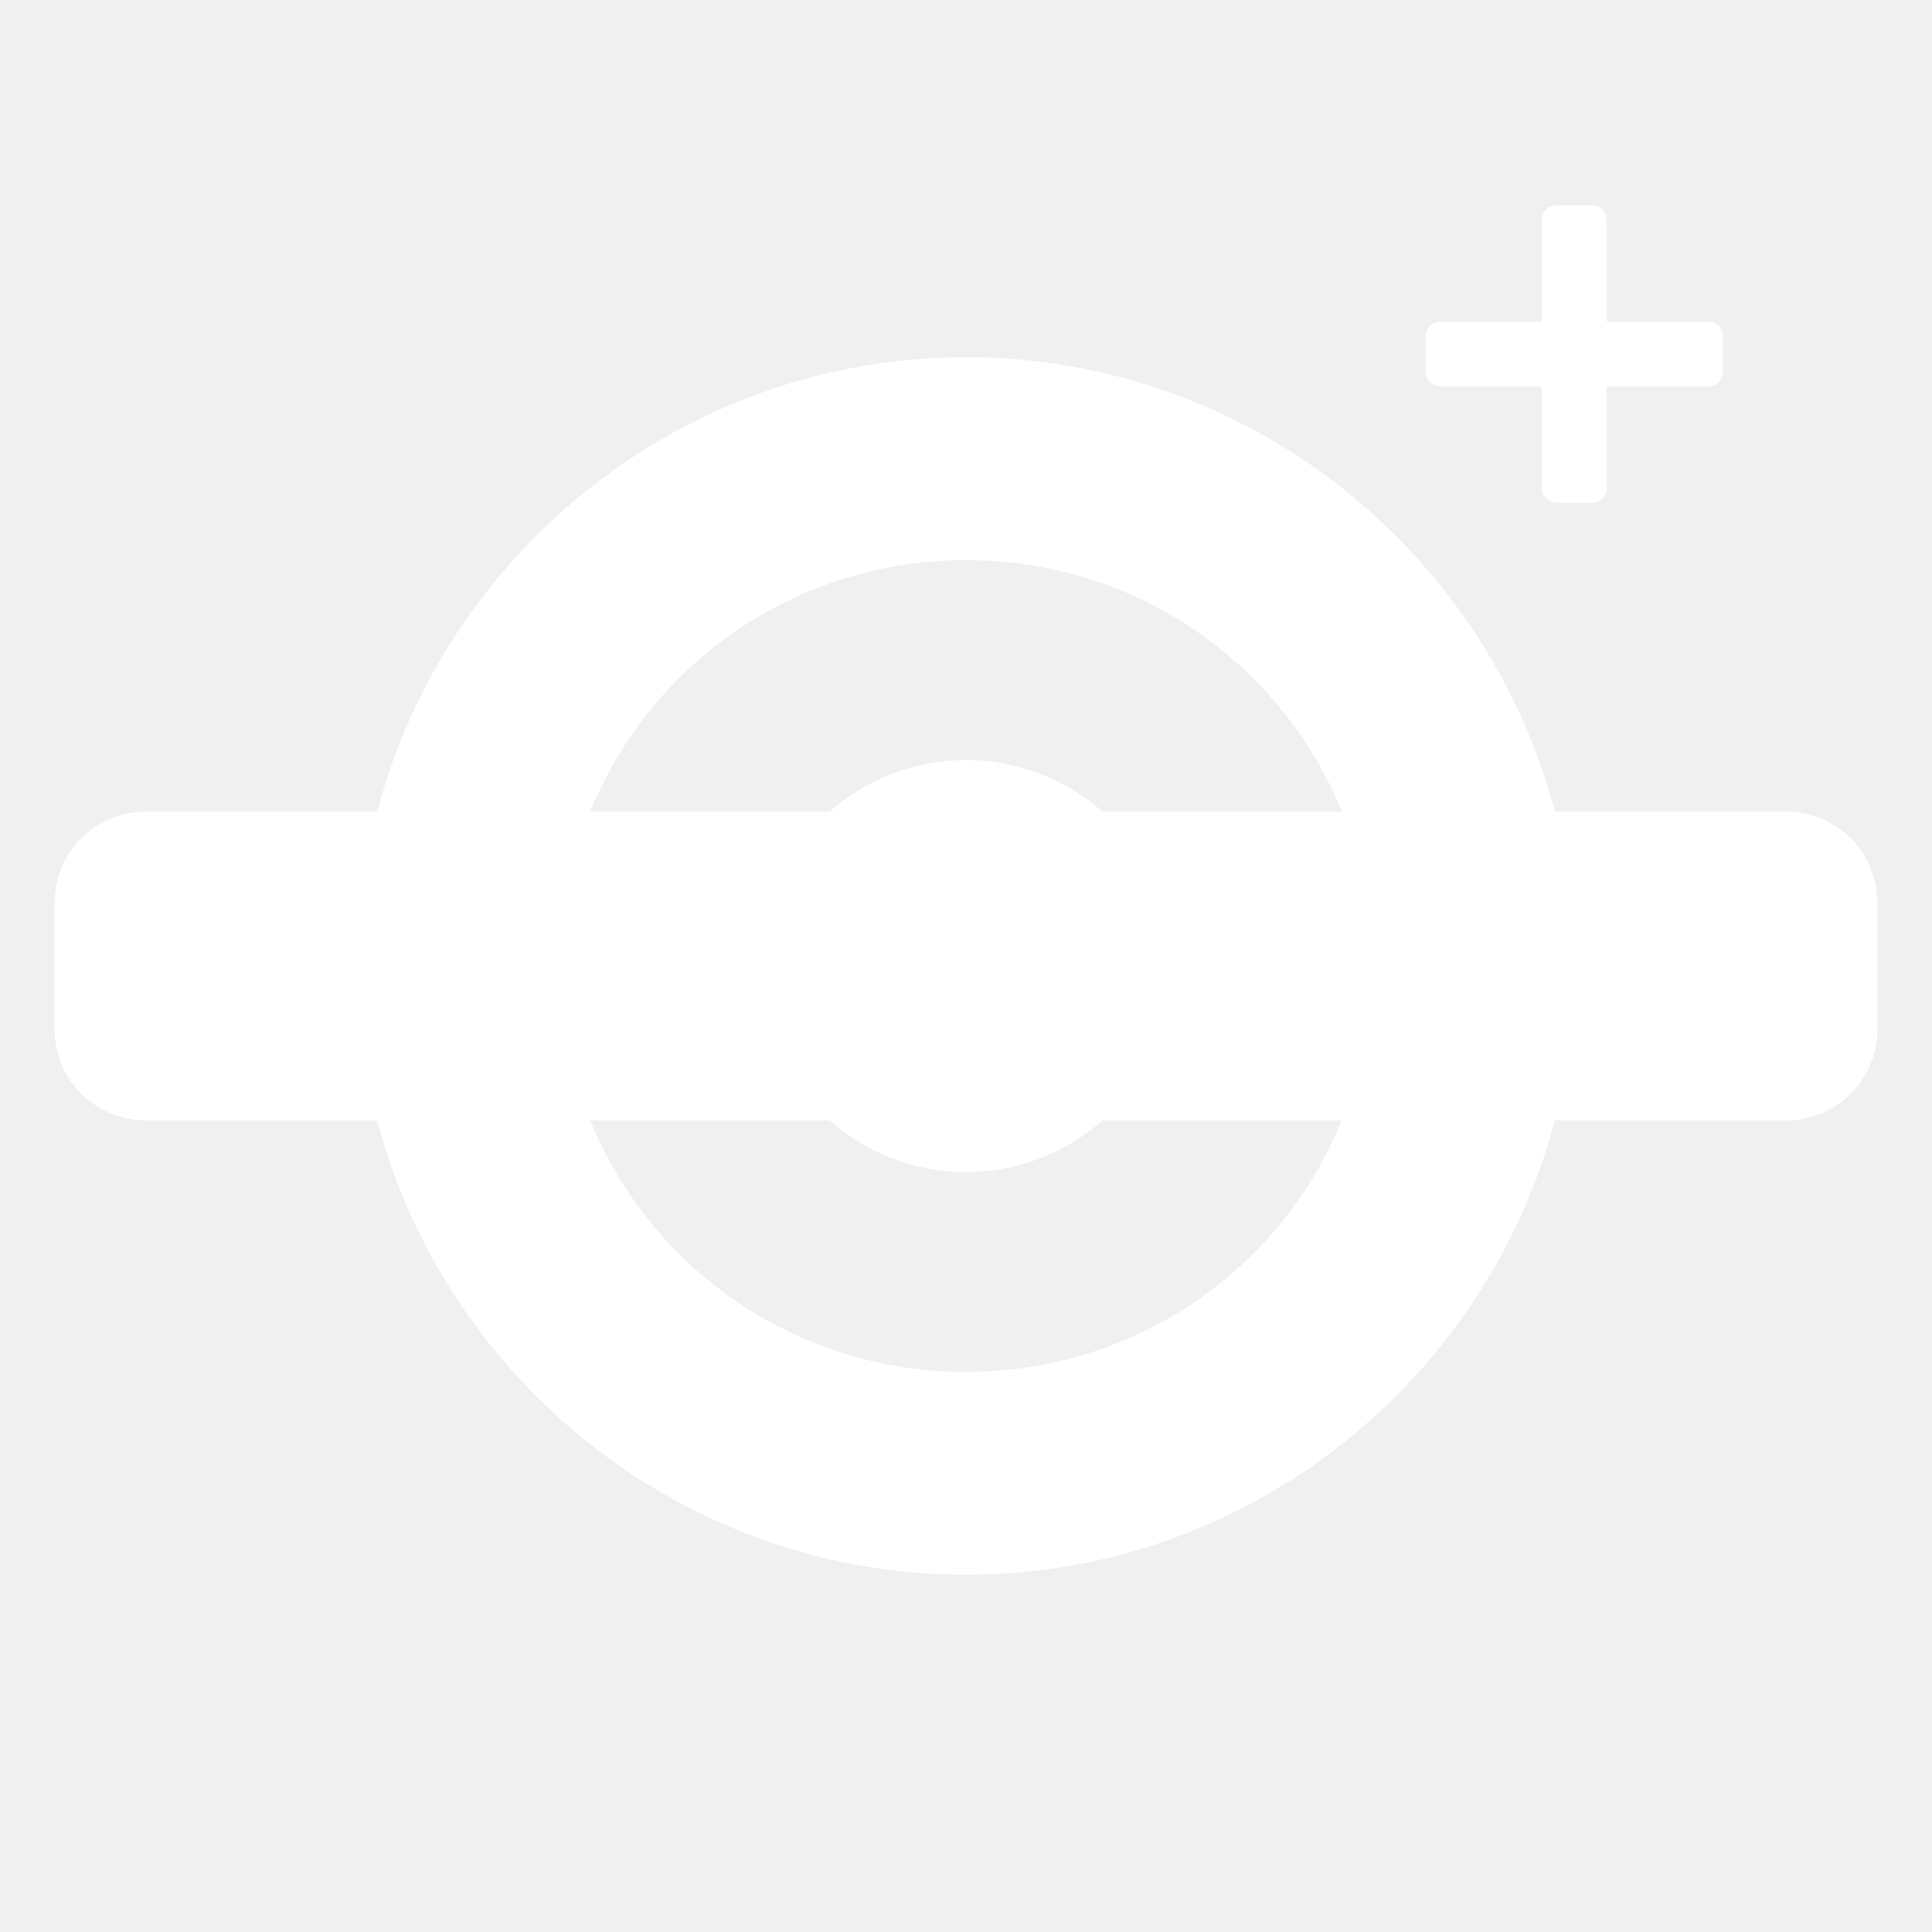
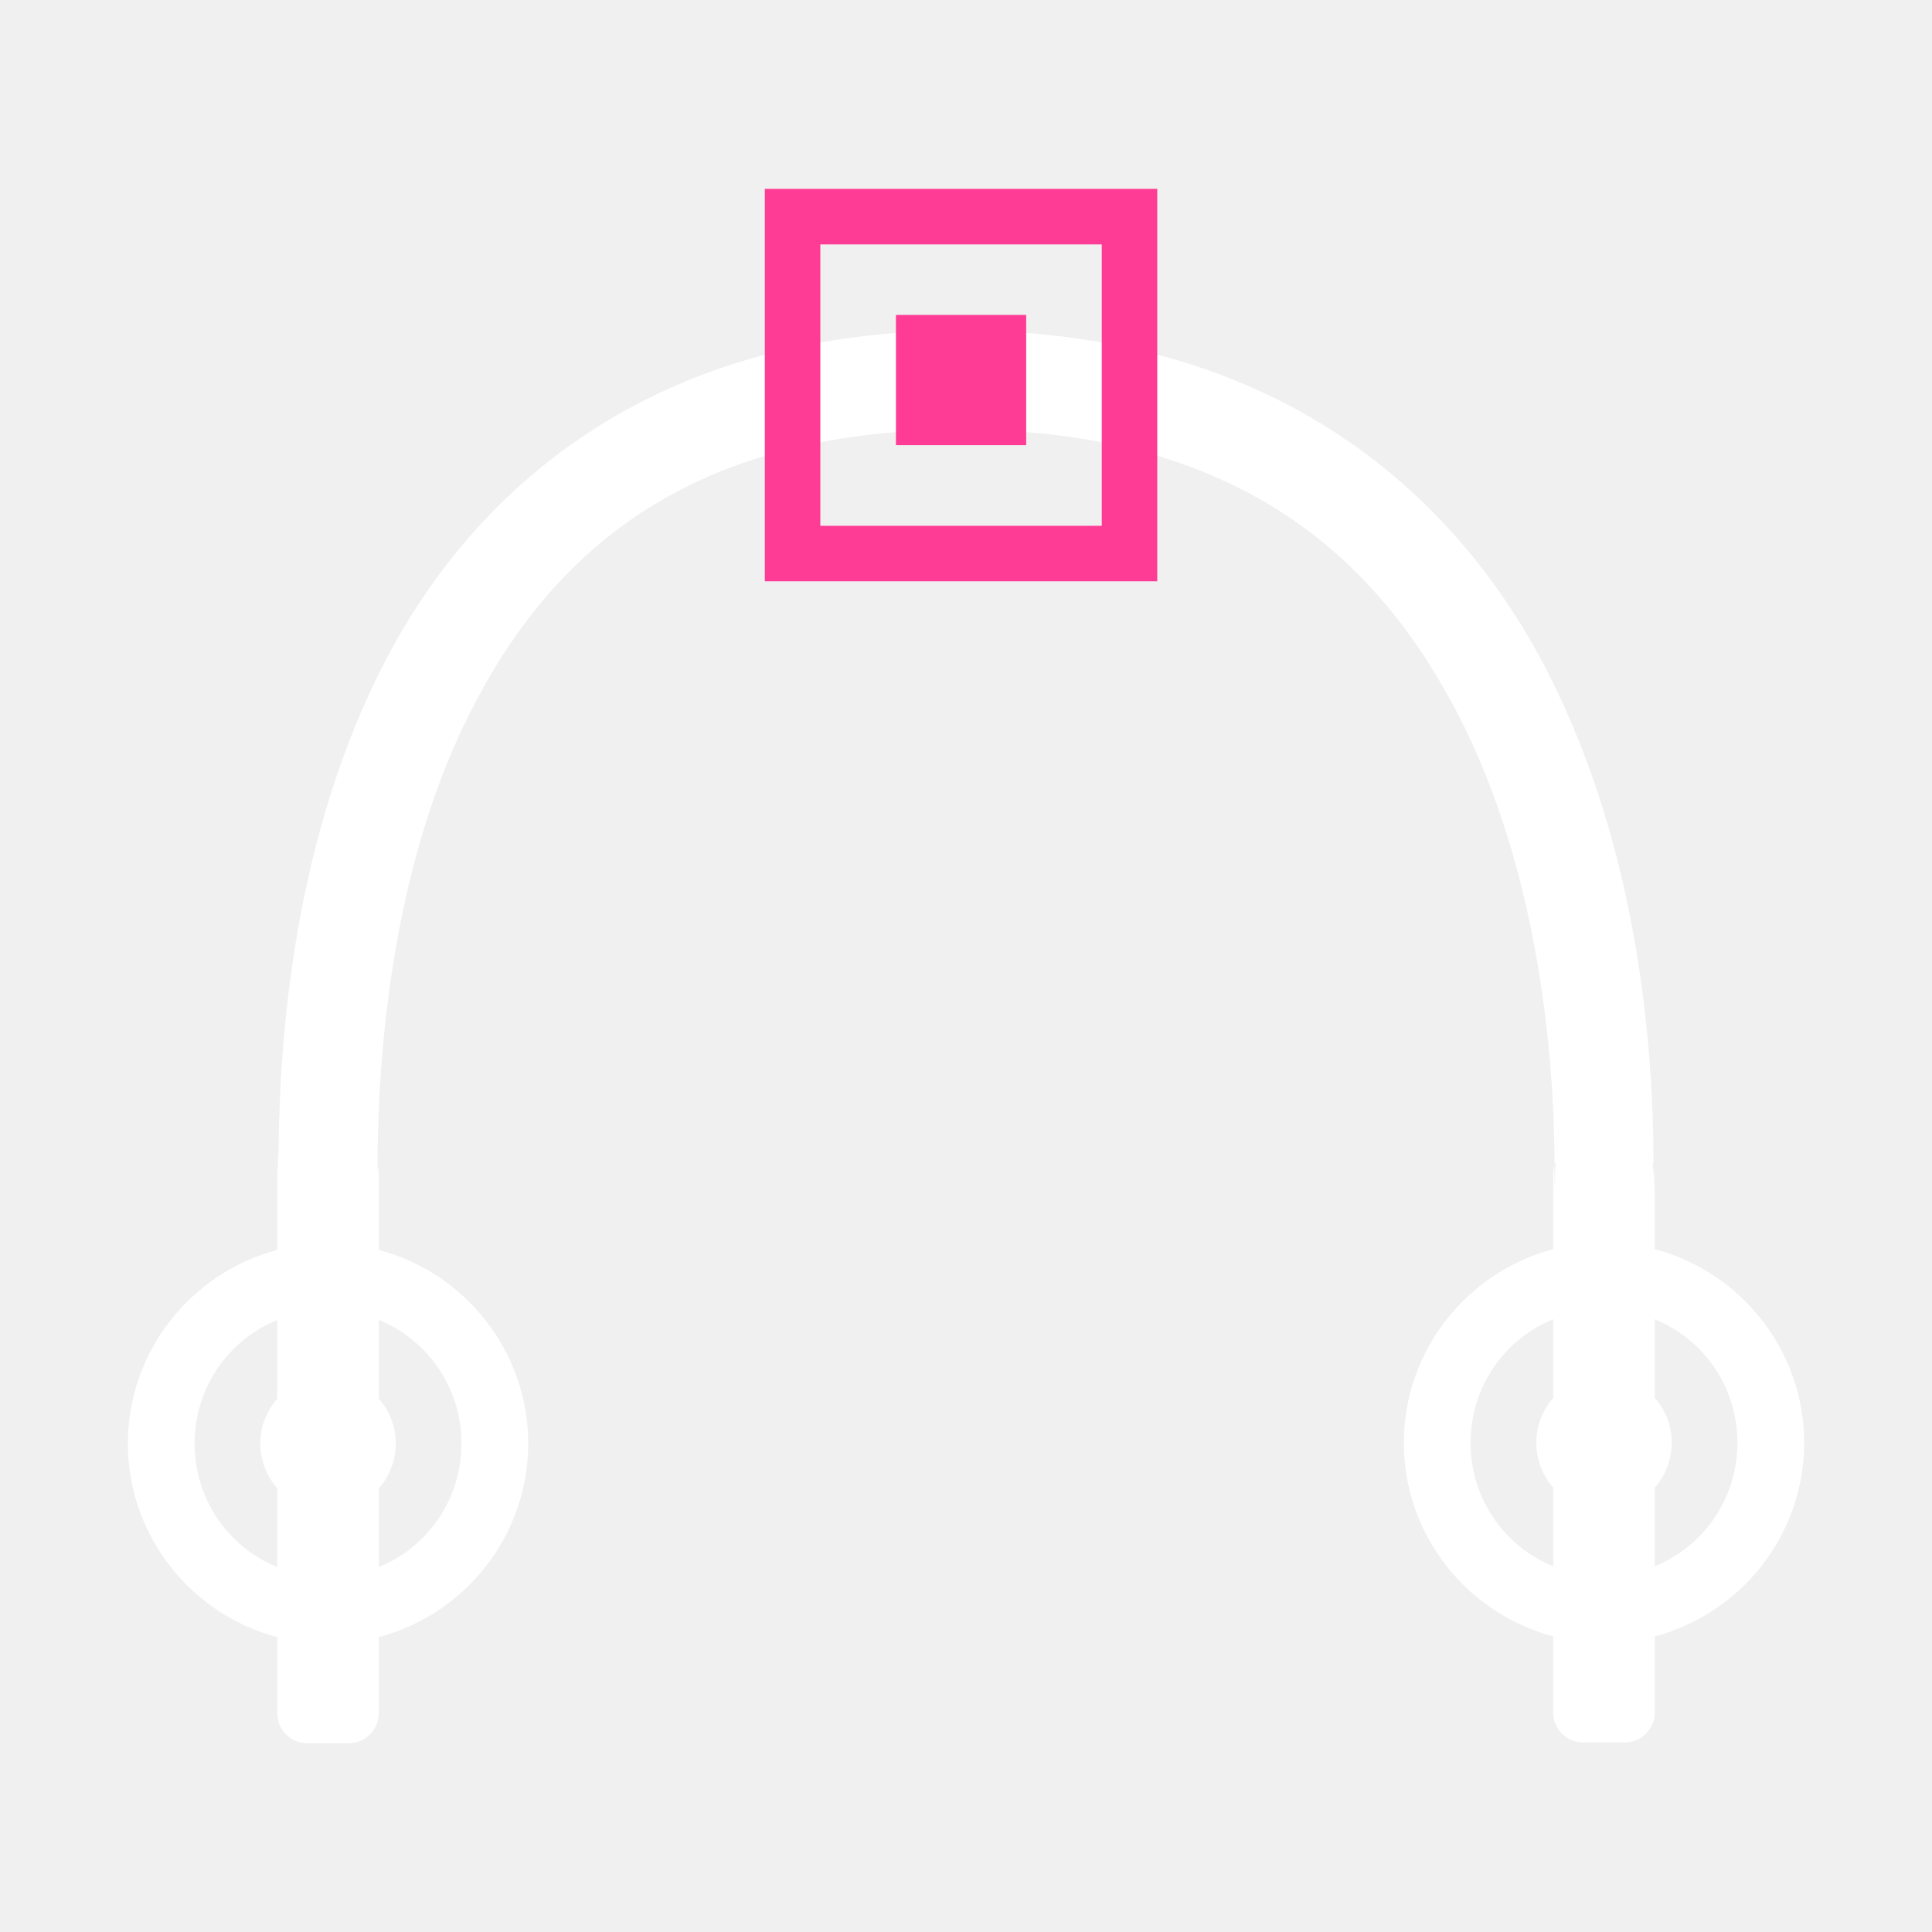
<svg xmlns="http://www.w3.org/2000/svg" width="240" height="240" viewBox="0 0 63.5 63.5" version="1.1" id="svg5">
  <defs id="defs2">
    <marker style="overflow:visible" id="Arrow2Send" refX="0" refY="0" orient="auto">
      <path transform="matrix(-0.3,0,0,-0.3,0.69,0)" d="M 8.719,4.034 -2.207,0.016 8.719,-4.002 c -1.745,2.372 -1.735,5.617 -6e-7,8.035 z" style="fill:context-stroke;fill-rule:evenodd;stroke:context-stroke;stroke-width:0.625;stroke-linejoin:round" id="path2822" />
    </marker>
    <marker style="overflow:visible" id="Arrow1Lend" refX="0" refY="0" orient="auto">
      <path transform="matrix(-0.8,0,0,-0.8,-10,0)" style="fill:context-stroke;fill-rule:evenodd;stroke:context-stroke;stroke-width:1pt" d="M 0,0 5,-5 -12.5,0 5,5 Z" id="path2792" />
    </marker>
    <marker style="overflow:visible" id="Arrow2Mend" refX="0" refY="0" orient="auto">
      <path transform="scale(-0.6)" d="M 8.719,4.034 -2.207,0.016 8.719,-4.002 c -1.745,2.372 -1.735,5.617 -6e-7,8.035 z" style="fill:context-stroke;fill-rule:evenodd;stroke:context-stroke;stroke-width:0.625;stroke-linejoin:round" id="path1036" />
    </marker>
    <marker style="overflow:visible" id="Arrow1Send" refX="0" refY="0" orient="auto">
      <path transform="matrix(-0.2,0,0,-0.2,-1.2,0)" style="fill:context-stroke;fill-rule:evenodd;stroke:context-stroke;stroke-width:1pt" d="M 0,0 5,-5 -12.5,0 5,5 Z" id="path1024" />
    </marker>
    <marker id="ExperimentalArrow" refX="5" refY="3" orient="auto-start-reverse">
      <path style="fill:context-stroke" d="M 10,3 0,6 V 0 Z" id="path1262" />
    </marker>
    <marker style="overflow:visible" id="TriangleOutL" refX="0" refY="0" orient="auto">
      <path transform="scale(0.8)" style="fill:context-stroke;fill-rule:evenodd;stroke:context-stroke;stroke-width:1pt" d="M 5.77,0 -2.88,5 V -5 Z" id="path1887" />
    </marker>
    <marker style="overflow:visible" id="Arrow2Lend" refX="0" refY="0" orient="auto">
      <path transform="matrix(-1.1,0,0,-1.1,-1.1,0)" d="M 8.719,4.034 -2.207,0.016 8.719,-4.002 c -1.745,2.372 -1.735,5.617 -6e-7,8.035 z" style="fill:context-stroke;fill-rule:evenodd;stroke:context-stroke;stroke-width:0.625;stroke-linejoin:round" id="path1766" />
    </marker>
    <marker style="overflow:visible" id="Arrow2Mend-3" refX="0" refY="0" orient="auto">
      <path transform="scale(-0.6)" d="M 8.719,4.034 -2.207,0.016 8.719,-4.002 c -1.745,2.372 -1.735,5.617 -6e-7,8.035 z" style="fill:context-stroke;fill-rule:evenodd;stroke:context-stroke;stroke-width:0.625;stroke-linejoin:round" id="path1036-6" />
    </marker>
    <marker style="overflow:visible" id="Arrow2Mend-3-5" refX="0" refY="0" orient="auto">
      <path transform="scale(-0.6)" d="M 8.719,4.034 -2.207,0.016 8.719,-4.002 c -1.745,2.372 -1.735,5.617 -6e-7,8.035 z" style="fill:context-stroke;fill-rule:evenodd;stroke:context-stroke;stroke-width:0.625;stroke-linejoin:round" id="path1036-6-3" />
    </marker>
    <marker style="overflow:visible" id="Arrow2Mend-36" refX="0" refY="0" orient="auto">
      <path transform="scale(-0.6)" d="M 8.719,4.034 -2.207,0.016 8.719,-4.002 c -1.745,2.372 -1.735,5.617 -6e-7,8.035 z" style="fill:context-stroke;fill-rule:evenodd;stroke:context-stroke;stroke-width:0.625;stroke-linejoin:round" id="path1036-7" />
    </marker>
    <marker style="overflow:visible" id="Arrow2Mend-36-2" refX="0" refY="0" orient="auto">
      <path transform="scale(-0.6)" d="M 8.719,4.034 -2.207,0.016 8.719,-4.002 c -1.745,2.372 -1.735,5.617 -6e-7,8.035 z" style="fill:context-stroke;fill-rule:evenodd;stroke:context-stroke;stroke-width:0.625;stroke-linejoin:round" id="path1036-7-7" />
    </marker>
  </defs>
  <g id="layer1">
-     <g id="g2623" />
-     <path id="path4" style="fill:#ffffff;stroke-width:0.146" d="m 51.164,6.746 c -0.271,0 -0.49,0.219 -0.49,0.49 v 8.799 c 0,0.271 0.219,0.49 0.49,0.49 h 1.154 c 0.271,0 0.49,-0.219 0.49,-0.49 V 7.236 c 0,-0.271 -0.219,-0.49 -0.49,-0.49 z M 47.341,10.569 c -0.271,0 -0.489,0.218 -0.489,0.489 v 1.154 c 0,0.271 0.218,0.489 0.489,0.489 h 3.333 v -2.133 z m 5.467,0 v 2.133 h 3.333 c 0.271,0 0.49,-0.218 0.49,-0.489 V 11.058 c 0,-0.271 -0.219,-0.489 -0.49,-0.489 z M 4.795,26.675 c -1.662,0 -3,1.338 -3,3 v 4.15 c 0,1.662 1.338,3 3,3 H 58.705 c 1.662,0 3,-1.338 3,-3 v -4.15 c 0,-1.662 -1.338,-3 -3,-3 z M 31.75,11.741 c -9.258,0 -17.094,6.363 -19.353,14.933 h 7.003 c 1.984,-4.864 6.745,-8.263 12.351,-8.263 5.606,0 10.369,3.399 12.353,8.263 h 7.001 C 48.844,18.104 41.008,11.741 31.75,11.741 Z m 0.002,13.239 a 6.772,6.772 0 0 0 -4.481,1.694 h 8.961 a 6.772,6.772 0 0 0 -4.48,-1.694 z M 12.397,36.825 c 2.259,8.571 10.095,14.933 19.353,14.933 9.258,0 17.094,-6.363 19.353,-14.933 h -7.001 c -1.984,4.865 -6.747,8.265 -12.353,8.265 -5.606,0 -10.367,-3.4 -12.351,-8.265 z m 14.87,0 a 6.772,6.772 0 0 0 4.486,1.699 6.772,6.772 0 0 0 4.485,-1.699 z" />
+     <g id="g6" style="stroke:none" transform="translate(-0.1627752,-0.4077255)">
+       <path d="" style="fill:#ffffff;stroke:none;stroke-width:3.254" id="path18" />
+       <path d="" style="baseline-shift:baseline;display:inline;overflow:visible;vector-effect:none;stroke:none;enable-background:accumulate;stop-color:#000000;stop-opacity:1" id="path13" />
+       <path id="path3" style="baseline-shift:baseline;display:inline;overflow:visible;opacity:1;vector-effect:none;fill:#ffffff;stroke:none;enable-background:accumulate;stop-color:#000000;stop-opacity:1" d="m 31.75,11.272 c -10.182,0 -16.111,5.217 -19.098,11.201 -2.986,5.983 -3.336,12.659 -3.336,16.273 h 3.256 c 0,-3.382 0.402,-9.629 2.992,-14.82 2.591,-5.191 7.063,-9.398 16.186,-9.398 9.122,0 13.689,4.22 16.358,9.405 2.669,5.184 3.146,11.411 3.146,14.716 h 3.254 c 0,-3.592 -0.435,-10.241 -3.506,-16.207 C 47.931,16.476 41.932,11.272 31.75,11.272 Z m 19.553,27.377 c -0.036,0.3 -0.057,0.626 -0.059,0.98 0.001,-0.294 0.004,-0.606 0.007,-0.934 -0.024,0.086 -0.038,0.177 -0.038,0.271 v 2.499 c -2.818,0.743 -4.909,3.319 -4.909,6.363 0,3.044 2.091,5.62 4.909,6.362 v 2.5 c -10e-7,0.546 0.441,0.987 0.987,0.987 h 1.364 c 0.546,-10e-7 0.987,-0.44 0.987,-0.987 v -2.499 c 2.818,-0.743 4.91,-3.319 4.91,-6.363 0,-3.044 -2.092,-5.62 -4.91,-6.363 V 38.966 c 10e-7,-0.047 -0.003,-0.093 -0.009,-0.138 -0.002,0.294 -0.004,0.573 -0.006,0.837 0.002,-0.367 -0.017,-0.705 -0.054,-1.015 z m -0.09,5.118 v 2.588 c -0.359,0.407 -0.557,0.93 -0.557,1.472 2e-6,0.543 0.198,1.067 0.557,1.473 v 2.588 c -1.599,-0.652 -2.717,-2.217 -2.717,-4.06 10e-7,-1.843 1.117,-3.409 2.717,-4.061 z m 3.337,0 c 0.2,0.082 0.392,0.177 0.576,0.286 1.285,0.762 2.141,2.162 2.141,3.775 10e-7,1.843 -1.118,3.408 -2.717,4.06 V 49.302 c 0.36,-0.407 0.559,-0.932 0.559,-1.475 -4.7e-5,-0.543 -0.199,-1.068 -0.559,-1.475 z M 9.318,38.256 c -0.015,0.197 -0.026,0.404 -0.034,0.62 2.771e-4,-0.009 4.651e-4,-0.017 5.168e-4,-0.018 -0.006,0.043 -0.009,0.088 -0.009,0.133 v 2.499 c -2.818,0.743 -4.91,3.319 -4.91,6.363 2e-7,3.044 2.092,5.621 4.91,6.363 v 2.499 c -3e-7,0.546 0.44,0.986 0.987,0.986 h 1.364 c 0.546,0 0.987,-0.44 0.987,-0.986 v -2.5 c 2.818,-0.743 4.91,-3.319 4.91,-6.362 1e-6,-3.044 -2.092,-5.621 -4.91,-6.363 v -2.499 c 1e-6,-0.072 -0.009,-0.196 -0.02,-0.214 l -5.17e-4,-5.17e-4 h -5.17e-4 -5.17e-4 -5.17e-4 -5.16e-4 v 5.17e-4 h -5.17e-4 v 5.16e-4 c -0.006,0.009 -0.014,0.068 -0.019,0.212 0.003,-0.084 1.87e-4,-0.161 10e-4,-0.243 H 9.316 c 0,-0.158 5.47e-4,-0.321 0.002,-0.49 z m -0.042,5.535 5.168e-4,2.588 h -5.168e-4 c -0.359,0.407 -0.557,0.93 -0.557,1.473 2.9e-6,0.543 0.198,1.067 0.557,1.473 v 2.588 c -1.599,-0.652 -2.717,-2.217 -2.717,-4.06 5e-7,-1.613 0.856,-3.013 2.141,-3.775 0.184,-0.109 0.376,-0.205 0.576,-0.287 z m 3.337,0 c 1.599,0.652 2.717,2.218 2.717,4.061 10e-7,1.843 -1.118,3.409 -2.717,4.061 l -5.17e-4,-2.587 h 5.17e-4 c 0.36,-0.407 0.558,-0.931 0.558,-1.474 -4.7e-5,-0.543 -0.198,-1.067 -0.558,-1.474 z" />
+       <path id="path5" style="baseline-shift:baseline;display:inline;overflow:visible;opacity:1;vector-effect:none;fill:#ff3c95;stroke:none;enable-background:accumulate;stop-color:#000000;stop-opacity:1" d="M 25.301,6.615 V 19.514 H 38.199 V 6.615 Z m 1.824,1.826 h 9.25 V 17.689 h -9.25 z m 2.485,2.318 v 4.281 h 4.281 v -4.281 z" />
+     </g>
  </g>
</svg>
